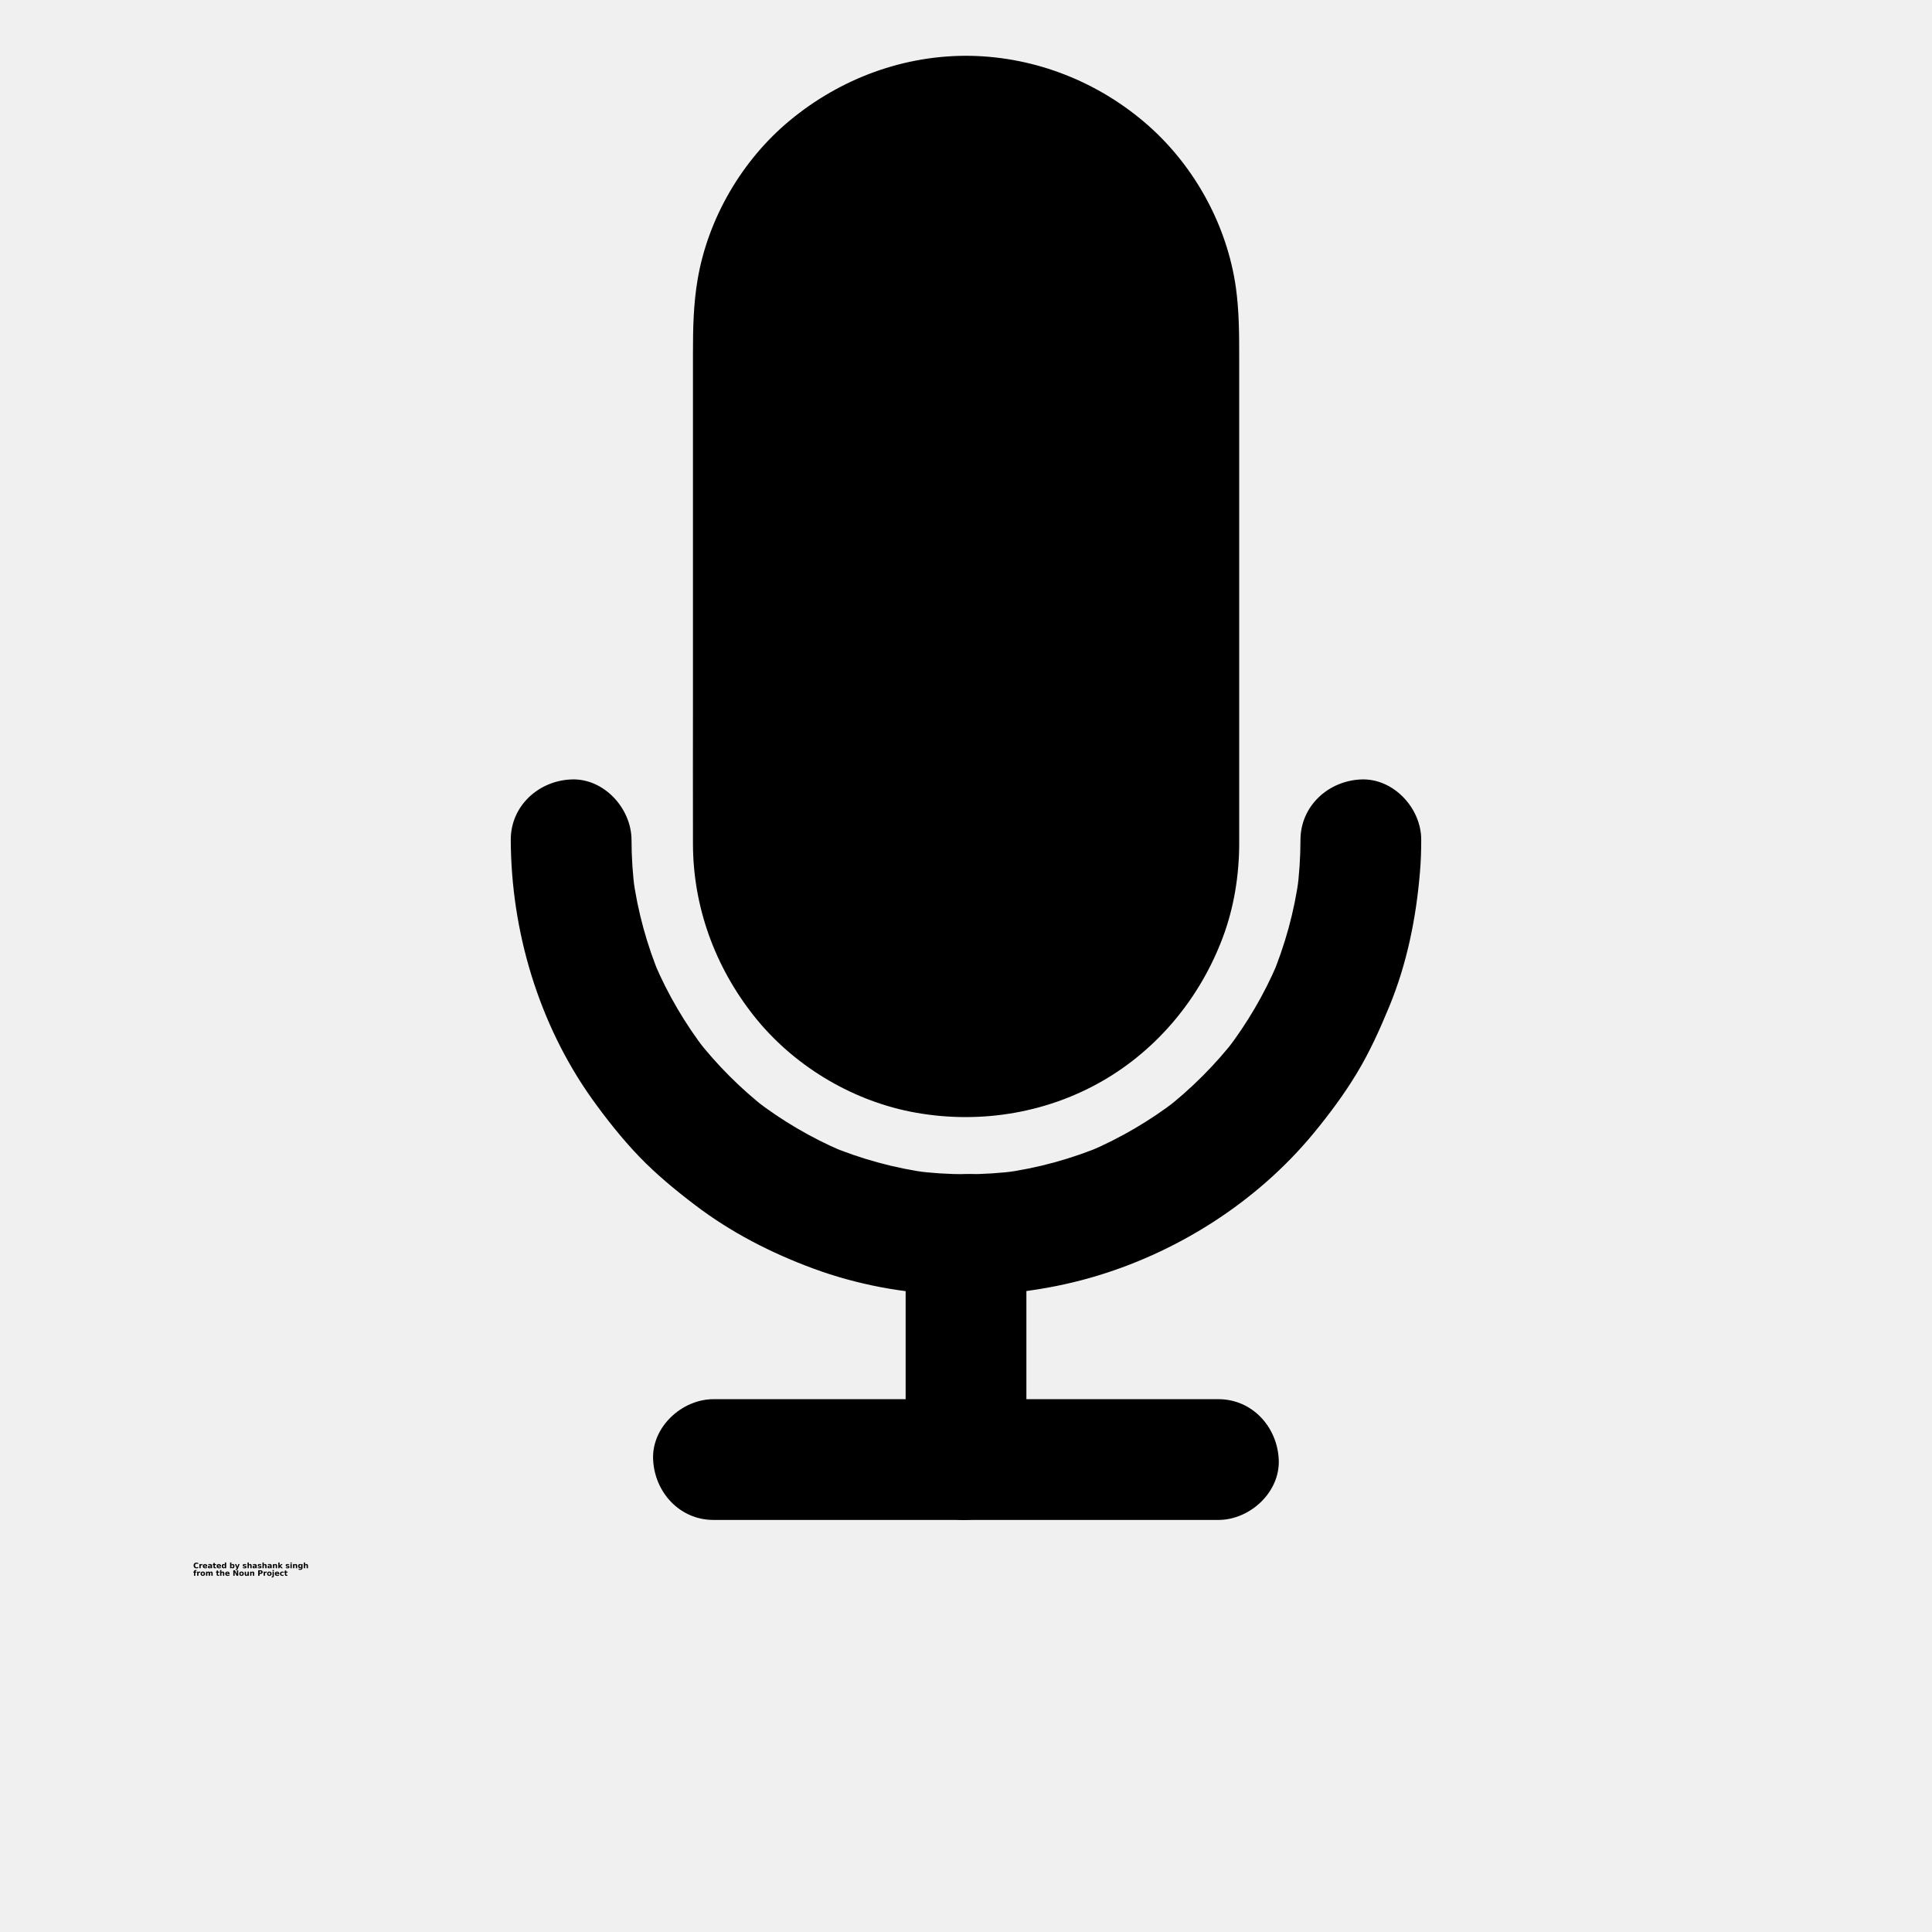
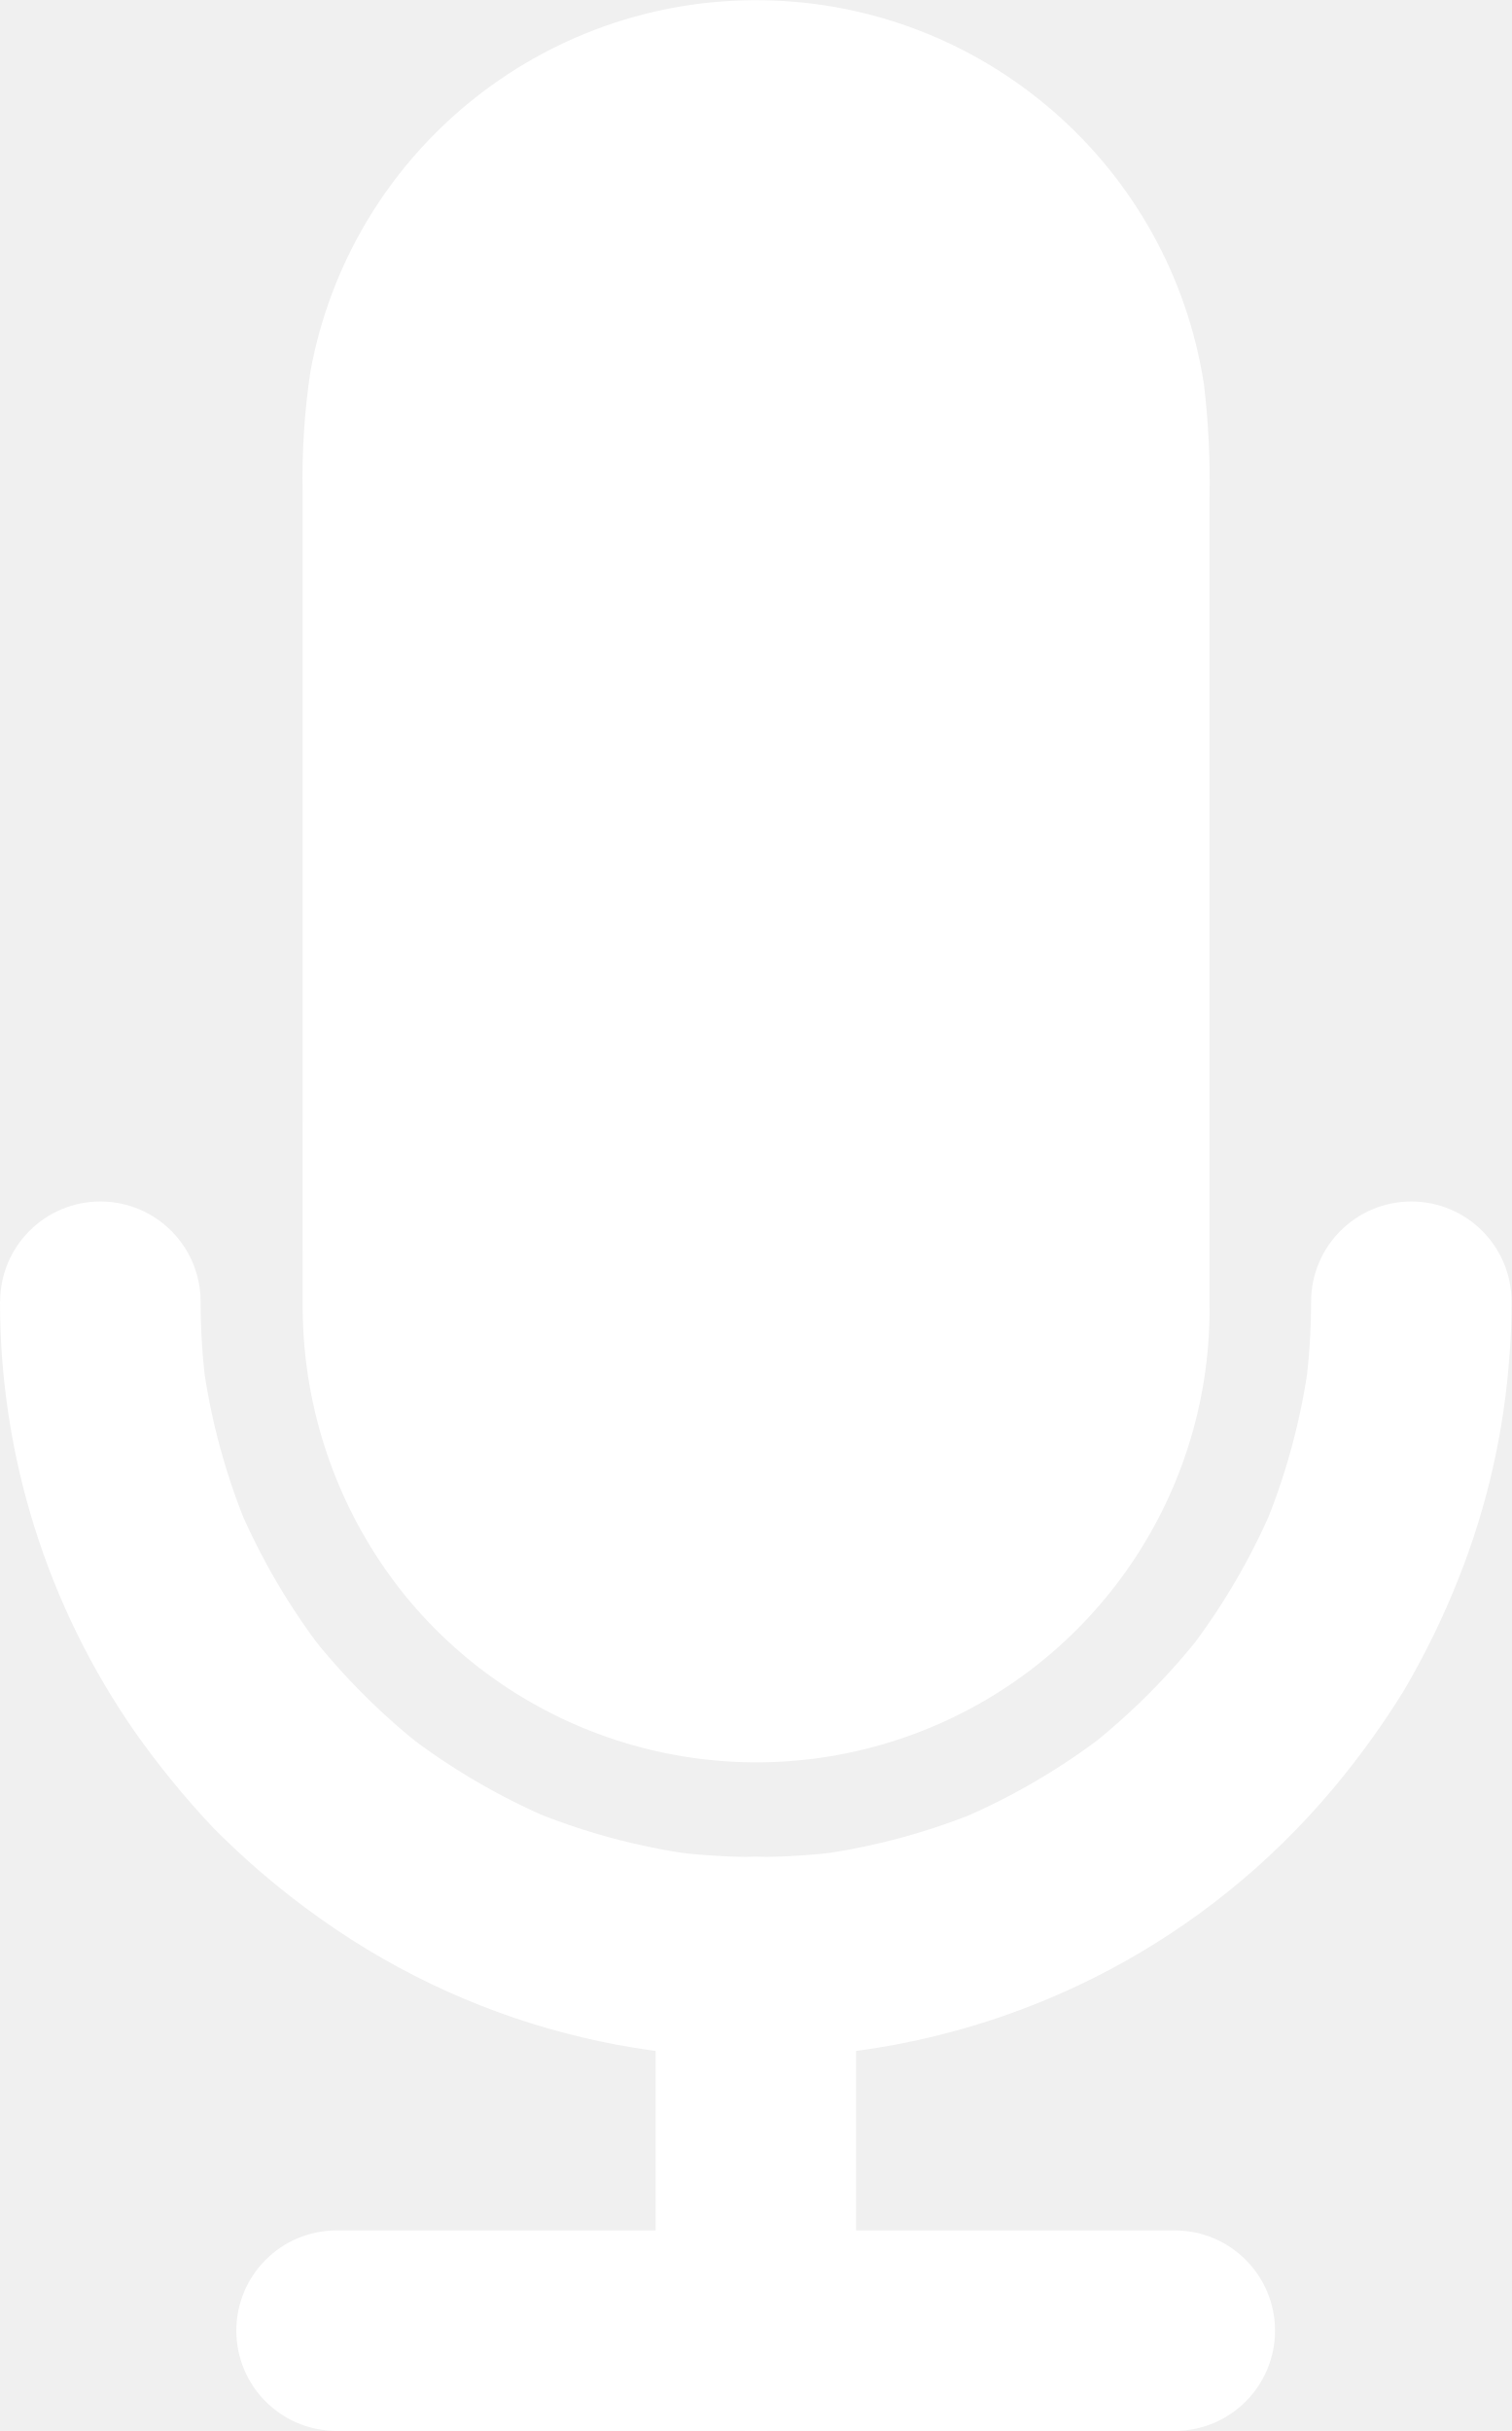
- <svg xmlns="http://www.w3.org/2000/svg" xmlns:xlink="http://www.w3.org/1999/xlink" width="700pt" height="700pt" version="1.1" viewBox="0 0 700 700">
+ <svg xmlns="http://www.w3.org/2000/svg" width="89.731" height="144.306" viewBox="0 0 89.731 144.306">
  <defs>
-     <symbol id="v" overflow="visible">
-       <path d="m1.828-0.109c-0.094 0.055-0.195 0.09-0.297 0.109-0.094 0.02-0.199 0.031-0.312 0.031-0.336 0-0.602-0.086-0.797-0.266-0.188-0.188-0.281-0.441-0.281-0.766 0-0.312 0.094-0.562 0.281-0.75 0.195-0.188 0.461-0.281 0.797-0.281 0.113 0 0.219 0.016 0.312 0.047 0.102 0.023 0.203 0.059 0.297 0.109v0.406c-0.094-0.062-0.188-0.109-0.281-0.141s-0.195-0.047-0.297-0.047c-0.18 0-0.32 0.062-0.422 0.188-0.105 0.117-0.156 0.273-0.156 0.469 0 0.211 0.051 0.375 0.156 0.5 0.102 0.117 0.242 0.172 0.422 0.172 0.102 0 0.203-0.016 0.297-0.047s0.188-0.078 0.281-0.141z" />
-     </symbol>
-     <symbol id="f" overflow="visible">
-       <path d="m1.344-1.094c-0.043-0.02-0.086-0.031-0.125-0.031-0.043-0.008-0.086-0.016-0.125-0.016-0.125 0-0.227 0.043-0.297 0.125-0.062 0.074-0.094 0.184-0.094 0.328v0.688h-0.469v-1.5h0.469v0.25c0.062-0.094 0.129-0.16 0.203-0.203 0.082-0.051 0.18-0.078 0.297-0.078h0.047c0.02 0 0.051 0.008 0.094 0.016z" />
-     </symbol>
-     <symbol id="a" overflow="visible">
-       <path d="m1.719-0.75v0.141h-1.109c0.008 0.105 0.047 0.188 0.109 0.25 0.07 0.055 0.172 0.078 0.297 0.078 0.102 0 0.207-0.016 0.312-0.047 0.102-0.031 0.211-0.07 0.328-0.125v0.359c-0.117 0.043-0.23 0.074-0.344 0.094-0.117 0.02-0.23 0.031-0.344 0.031-0.273 0-0.48-0.066-0.625-0.203-0.148-0.133-0.219-0.328-0.219-0.578 0-0.238 0.07-0.426 0.219-0.562 0.145-0.145 0.348-0.219 0.609-0.219 0.227 0 0.41 0.074 0.547 0.219 0.145 0.137 0.219 0.324 0.219 0.562zm-0.484-0.156c0-0.094-0.027-0.164-0.078-0.219-0.055-0.062-0.125-0.094-0.219-0.094-0.086 0-0.156 0.027-0.219 0.078-0.062 0.055-0.102 0.133-0.109 0.234z" />
-     </symbol>
-     <symbol id="e" overflow="visible">
-       <path d="m0.906-0.672c-0.105 0-0.184 0.016-0.234 0.047-0.055 0.031-0.078 0.086-0.078 0.156 0 0.062 0.02 0.109 0.062 0.141 0.039 0.031 0.098 0.047 0.172 0.047 0.094 0 0.164-0.031 0.219-0.094 0.062-0.062 0.094-0.145 0.094-0.25v-0.047zm0.719-0.188v0.859h-0.484v-0.219c-0.062 0.094-0.137 0.164-0.219 0.203-0.074 0.031-0.168 0.047-0.281 0.047-0.156 0-0.281-0.039-0.375-0.125-0.094-0.094-0.141-0.211-0.141-0.359 0-0.176 0.055-0.301 0.172-0.375 0.125-0.082 0.312-0.125 0.562-0.125h0.281v-0.047c0-0.07-0.031-0.125-0.094-0.156-0.055-0.039-0.141-0.062-0.266-0.062-0.105 0-0.203 0.012-0.297 0.031-0.086 0.023-0.164 0.055-0.234 0.094v-0.359c0.102-0.031 0.207-0.051 0.312-0.062 0.102-0.008 0.203-0.016 0.297-0.016 0.27 0 0.461 0.055 0.578 0.156 0.125 0.105 0.188 0.277 0.188 0.516z" />
-     </symbol>
-     <symbol id="d" overflow="visible">
-       <path d="m0.75-1.922v0.422h0.5v0.344h-0.5v0.641c0 0.062 0.008 0.109 0.031 0.141 0.031 0.023 0.086 0.031 0.172 0.031h0.25v0.344h-0.406c-0.188 0-0.324-0.035-0.406-0.109-0.074-0.082-0.109-0.219-0.109-0.406v-0.641h-0.25v-0.344h0.25v-0.422z" />
-     </symbol>
-     <symbol id="k" overflow="visible">
-       <path d="m1.25-1.281v-0.797h0.484v2.078h-0.484v-0.219c-0.074 0.094-0.152 0.164-0.234 0.203-0.074 0.031-0.164 0.047-0.266 0.047-0.18 0-0.328-0.07-0.453-0.219-0.117-0.145-0.172-0.332-0.172-0.562 0-0.227 0.055-0.414 0.172-0.562 0.125-0.145 0.273-0.219 0.453-0.219 0.102 0 0.191 0.023 0.266 0.062 0.082 0.043 0.16 0.105 0.234 0.188zm-0.312 0.969c0.094 0 0.164-0.035 0.219-0.109 0.062-0.07 0.094-0.18 0.094-0.328 0-0.133-0.031-0.238-0.094-0.312-0.055-0.082-0.125-0.125-0.219-0.125-0.105 0-0.184 0.043-0.234 0.125-0.055 0.074-0.078 0.18-0.078 0.312 0 0.148 0.023 0.258 0.078 0.328 0.051 0.074 0.129 0.109 0.234 0.109z" />
-     </symbol>
-     <symbol id="j" overflow="visible">
-       <path d="m1.031-0.312c0.094 0 0.164-0.035 0.219-0.109 0.062-0.07 0.094-0.18 0.094-0.328 0-0.133-0.031-0.238-0.094-0.312-0.055-0.082-0.125-0.125-0.219-0.125-0.105 0-0.188 0.043-0.25 0.125-0.055 0.074-0.078 0.18-0.078 0.312 0 0.148 0.023 0.258 0.078 0.328 0.062 0.074 0.145 0.109 0.25 0.109zm-0.328-0.969c0.07-0.082 0.145-0.145 0.219-0.188 0.082-0.039 0.176-0.062 0.281-0.062 0.188 0 0.336 0.074 0.453 0.219 0.113 0.148 0.172 0.336 0.172 0.562 0 0.23-0.059 0.418-0.172 0.562-0.117 0.148-0.266 0.219-0.453 0.219-0.105 0-0.199-0.016-0.281-0.047-0.074-0.039-0.148-0.109-0.219-0.203v0.219h-0.469v-2.078h0.469z" />
-     </symbol>
-     <symbol id="i" overflow="visible">
-       <path d="m0.031-1.5h0.484l0.391 1.016 0.344-1.016h0.484l-0.625 1.641c-0.062 0.164-0.141 0.281-0.234 0.344-0.086 0.07-0.195 0.109-0.328 0.109h-0.266v-0.312h0.141c0.082 0 0.141-0.016 0.172-0.047 0.039-0.023 0.07-0.07 0.094-0.141l0.016-0.031z" />
-     </symbol>
-     <symbol id="c" overflow="visible">
-       <path d="m1.391-1.453v0.375c-0.094-0.051-0.195-0.086-0.297-0.109-0.094-0.02-0.184-0.031-0.266-0.031-0.086 0-0.152 0.016-0.203 0.047-0.043 0.023-0.062 0.055-0.062 0.094 0 0.043 0.016 0.074 0.047 0.094 0.031 0.023 0.094 0.039 0.188 0.047l0.078 0.016c0.25 0.031 0.414 0.086 0.5 0.156 0.082 0.062 0.125 0.172 0.125 0.328s-0.062 0.277-0.188 0.359c-0.117 0.074-0.289 0.109-0.516 0.109-0.105 0-0.211-0.012-0.312-0.031-0.105-0.008-0.211-0.031-0.312-0.062v-0.359c0.094 0.055 0.188 0.09 0.281 0.109 0.102 0.023 0.207 0.031 0.312 0.031 0.094 0 0.16-0.008 0.203-0.031 0.051-0.031 0.078-0.07 0.078-0.125 0-0.039-0.016-0.07-0.047-0.094-0.031-0.02-0.102-0.035-0.203-0.047l-0.078-0.016c-0.219-0.02-0.371-0.066-0.453-0.141-0.086-0.07-0.125-0.18-0.125-0.328 0-0.156 0.051-0.27 0.156-0.344 0.113-0.082 0.281-0.125 0.5-0.125 0.094 0 0.188 0.012 0.281 0.031 0.102 0.012 0.207 0.027 0.312 0.047z" />
-     </symbol>
-     <symbol id="b" overflow="visible">
-       <path d="m1.734-0.906v0.906h-0.484v-0.688c0-0.133-0.008-0.223-0.016-0.266 0-0.051-0.008-0.094-0.016-0.125-0.023-0.031-0.047-0.051-0.078-0.062-0.031-0.02-0.07-0.031-0.109-0.031-0.105 0-0.188 0.043-0.25 0.125-0.055 0.074-0.078 0.18-0.078 0.312v0.734h-0.469v-2.078h0.469v0.797c0.07-0.082 0.148-0.145 0.234-0.188 0.082-0.039 0.172-0.062 0.266-0.062 0.176 0 0.305 0.055 0.391 0.156 0.094 0.105 0.141 0.262 0.141 0.469z" />
-     </symbol>
-     <symbol id="h" overflow="visible">
-       <path d="m1.734-0.906v0.906h-0.484v-0.703c0-0.125-0.008-0.207-0.016-0.25 0-0.051-0.008-0.094-0.016-0.125-0.023-0.031-0.047-0.051-0.078-0.062-0.031-0.02-0.07-0.031-0.109-0.031-0.105 0-0.188 0.043-0.25 0.125-0.055 0.074-0.078 0.18-0.078 0.312v0.734h-0.469v-1.5h0.469v0.219c0.07-0.082 0.148-0.145 0.234-0.188 0.082-0.039 0.172-0.062 0.266-0.062 0.176 0 0.305 0.055 0.391 0.156 0.094 0.105 0.141 0.262 0.141 0.469z" />
-     </symbol>
-     <symbol id="u" overflow="visible">
-       <path d="m0.234-2.078h0.469v1.125l0.547-0.547h0.562l-0.734 0.688 0.797 0.812h-0.578l-0.594-0.625v0.625h-0.469z" />
-     </symbol>
-     <symbol id="t" overflow="visible">
-       <path d="m0.234-1.5h0.469v1.5h-0.469zm0-0.578h0.469v0.391h-0.469z" />
-     </symbol>
-     <symbol id="s" overflow="visible">
-       <path d="m1.25-0.25c-0.074 0.086-0.152 0.148-0.234 0.188-0.074 0.043-0.164 0.062-0.266 0.062-0.18 0-0.328-0.07-0.453-0.219-0.117-0.145-0.172-0.328-0.172-0.547s0.055-0.398 0.172-0.547c0.125-0.145 0.273-0.219 0.453-0.219 0.102 0 0.191 0.023 0.266 0.062 0.082 0.043 0.16 0.105 0.234 0.188v-0.219h0.484v1.344c0 0.238-0.078 0.422-0.234 0.547-0.156 0.133-0.375 0.203-0.656 0.203-0.094 0-0.188-0.012-0.281-0.031-0.086-0.012-0.168-0.031-0.25-0.062v-0.375c0.082 0.051 0.16 0.086 0.234 0.109 0.082 0.031 0.164 0.047 0.25 0.047 0.156 0 0.27-0.039 0.344-0.109 0.07-0.074 0.109-0.18 0.109-0.328zm-0.312-0.938c-0.105 0-0.184 0.039-0.234 0.109-0.055 0.074-0.078 0.18-0.078 0.312 0 0.137 0.023 0.242 0.078 0.312 0.051 0.074 0.129 0.109 0.234 0.109 0.094 0 0.164-0.035 0.219-0.109 0.062-0.07 0.094-0.176 0.094-0.312 0-0.133-0.031-0.238-0.094-0.312-0.055-0.07-0.125-0.109-0.219-0.109z" />
-     </symbol>
-     <symbol id="r" overflow="visible">
-       <path d="m1.219-2.078v0.312h-0.266c-0.074 0-0.125 0.016-0.156 0.047-0.023 0.023-0.031 0.062-0.031 0.125v0.094h0.406v0.344h-0.406v1.156h-0.469v-1.156h-0.25v-0.344h0.25v-0.094c0-0.164 0.039-0.285 0.125-0.359 0.094-0.082 0.234-0.125 0.422-0.125z" />
-     </symbol>
-     <symbol id="g" overflow="visible">
-       <path d="m0.938-1.188c-0.105 0-0.188 0.039-0.25 0.109-0.055 0.074-0.078 0.184-0.078 0.328 0 0.148 0.023 0.262 0.078 0.344 0.062 0.074 0.145 0.109 0.25 0.109 0.102 0 0.18-0.035 0.234-0.109 0.062-0.082 0.094-0.195 0.094-0.344 0-0.145-0.031-0.254-0.094-0.328-0.055-0.07-0.133-0.109-0.234-0.109zm0-0.344c0.258 0 0.461 0.074 0.609 0.219 0.145 0.137 0.219 0.324 0.219 0.562 0 0.25-0.074 0.445-0.219 0.578-0.148 0.137-0.352 0.203-0.609 0.203-0.262 0-0.465-0.066-0.609-0.203-0.137-0.133-0.203-0.328-0.203-0.578 0-0.238 0.066-0.426 0.203-0.562 0.145-0.145 0.348-0.219 0.609-0.219z" />
-     </symbol>
-     <symbol id="q" overflow="visible">
-       <path d="m1.609-1.25c0.062-0.094 0.133-0.16 0.219-0.203 0.082-0.051 0.176-0.078 0.281-0.078 0.164 0 0.297 0.055 0.391 0.156 0.094 0.105 0.141 0.262 0.141 0.469v0.906h-0.484v-0.781-0.031-0.062c0-0.102-0.016-0.176-0.047-0.219-0.031-0.051-0.086-0.078-0.156-0.078-0.086 0-0.152 0.039-0.203 0.109-0.055 0.074-0.078 0.184-0.078 0.328v0.734h-0.484v-0.781c0-0.164-0.016-0.27-0.047-0.312-0.023-0.051-0.07-0.078-0.141-0.078-0.094 0-0.168 0.043-0.219 0.125-0.055 0.074-0.078 0.18-0.078 0.312v0.734h-0.469v-1.5h0.469v0.219c0.062-0.082 0.129-0.145 0.203-0.188 0.082-0.039 0.164-0.062 0.25-0.062 0.102 0 0.191 0.027 0.266 0.078 0.082 0.055 0.145 0.121 0.188 0.203z" />
-     </symbol>
-     <symbol id="p" overflow="visible">
-       <path d="m0.25-2h0.578l0.719 1.375v-1.375h0.484v2h-0.562l-0.734-1.375v1.375h-0.484z" />
-     </symbol>
-     <symbol id="o" overflow="visible">
-       <path d="m0.219-0.578v-0.922h0.469v0.156 0.312 0.234 0.266c0.008 0.055 0.023 0.09 0.047 0.109 0.02 0.031 0.047 0.059 0.078 0.078 0.031 0.012 0.066 0.016 0.109 0.016 0.094 0 0.164-0.035 0.219-0.109 0.062-0.07 0.094-0.176 0.094-0.312v-0.75h0.484v1.5h-0.484v-0.219c-0.074 0.094-0.152 0.164-0.234 0.203-0.074 0.031-0.156 0.047-0.25 0.047-0.18 0-0.312-0.051-0.406-0.156-0.086-0.102-0.125-0.254-0.125-0.453z" />
-     </symbol>
-     <symbol id="n" overflow="visible">
-       <path d="m0.25-2h0.859c0.25 0 0.441 0.059 0.578 0.172 0.133 0.117 0.203 0.277 0.203 0.484 0 0.211-0.07 0.371-0.203 0.484-0.137 0.117-0.328 0.172-0.578 0.172h-0.344v0.688h-0.516zm0.516 0.375v0.562h0.281c0.102 0 0.18-0.02 0.234-0.062 0.051-0.051 0.078-0.125 0.078-0.219s-0.027-0.16-0.078-0.203c-0.055-0.051-0.133-0.078-0.234-0.078z" />
-     </symbol>
-     <symbol id="m" overflow="visible">
-       <path d="m0.234-1.5h0.469v1.469c0 0.207-0.047 0.363-0.141 0.469-0.094 0.102-0.234 0.156-0.422 0.156h-0.234v-0.312h0.078c0.094 0 0.156-0.023 0.188-0.062 0.039-0.043 0.062-0.125 0.062-0.25zm0-0.578h0.469v0.391h-0.469z" />
-     </symbol>
-     <symbol id="l" overflow="visible">
-       <path d="m1.438-1.453v0.391c-0.062-0.039-0.133-0.07-0.203-0.094-0.062-0.02-0.133-0.031-0.203-0.031-0.125 0-0.23 0.043-0.312 0.125-0.074 0.074-0.109 0.18-0.109 0.312 0 0.148 0.035 0.262 0.109 0.344 0.082 0.074 0.188 0.109 0.312 0.109 0.082 0 0.156-0.008 0.219-0.031 0.07-0.031 0.133-0.066 0.188-0.109v0.391c-0.074 0.031-0.152 0.051-0.234 0.062-0.074 0.008-0.148 0.016-0.219 0.016-0.273 0-0.484-0.066-0.641-0.203-0.148-0.133-0.219-0.328-0.219-0.578 0-0.238 0.07-0.426 0.219-0.562 0.156-0.145 0.367-0.219 0.641-0.219 0.07 0 0.145 0.012 0.219 0.031 0.082 0.012 0.16 0.027 0.234 0.047z" />
-     </symbol>
+     <style>
+       .cls-1 {
+         fill: #fff;
+       }
+     </style>
  </defs>
-   <g>
-     <path d="m438.05 305.81c0 48.617-39.43 88.047-88.047 88.047s-88.047-39.43-88.047-88.047v-186.59c0-48.617 39.43-88.047 88.047-88.047s88.047 39.43 88.047 88.047z" />
-     <path d="m427.11 305.81c0 2.789-0.109 5.578-0.383 8.367-0.109 0.984-0.93 4.703-0.164 1.586-0.383 1.422-0.492 2.953-0.766 4.43-0.984 5.031-2.461 10.008-4.32 14.766-0.109 0.219-0.164 0.438-0.273 0.656-0.438 1.094-0.383 0.875 0.273-0.602 0 0.273-0.438 1.039-0.602 1.312-0.547 1.203-1.094 2.406-1.695 3.609-1.258 2.461-2.625 4.867-4.102 7.219-1.258 2.023-2.68 3.992-4.047 5.906-1.422 1.969 1.203-1.422 0.164-0.219-0.383 0.438-0.766 0.93-1.148 1.367-0.93 1.094-1.859 2.188-2.844 3.227-1.586 1.75-3.281 3.445-5.031 5.086-0.984 0.875-1.914 1.75-2.953 2.625-0.438 0.383-0.93 0.766-1.367 1.148-0.383 0.328-0.766 0.602-1.094 0.875 1.203-0.875 1.422-1.094 0.82-0.602-4.266 2.953-8.422 5.852-13.07 8.203-1.094 0.547-2.133 1.094-3.227 1.586-0.438 0.219-1.477 0.875-1.969 0.875 0.164 0 2.461-0.984 0.602-0.273-2.516 0.984-5.031 1.859-7.602 2.625-2.57 0.766-5.25 1.422-7.875 1.969-1.203 0.219-2.461 0.438-3.664 0.656-2.023 0.328 0.492 0 0.656-0.055-0.766 0.328-2.133 0.273-3.008 0.328-5.305 0.492-10.719 0.547-16.023 0.055-1.094-0.109-2.734 0.055-3.773-0.383 0.492 0.055 0.93 0.109 1.422 0.164-0.492-0.055-0.984-0.164-1.477-0.219-0.602-0.109-1.203-0.219-1.859-0.328-2.789-0.492-5.523-1.148-8.258-1.969-2.352-0.656-4.648-1.477-6.945-2.297-0.547-0.219-1.094-0.492-1.695-0.656-1.531-0.492 2.516 1.148 0.273 0.109-1.312-0.602-2.625-1.203-3.938-1.859-4.648-2.297-8.969-5.086-13.125-8.094-0.109-0.055-0.219-0.164-0.273-0.219-0.93-0.711-0.766-0.602 0.492 0.383-0.438-0.055-1.312-1.094-1.695-1.367-0.93-0.766-1.805-1.531-2.68-2.352-1.969-1.75-3.828-3.609-5.633-5.523-0.82-0.875-1.586-1.75-2.406-2.68-0.438-0.492-2.188-2.023-2.297-2.789 0.273 0.383 0.547 0.711 0.82 1.094-0.273-0.383-0.602-0.766-0.875-1.148-0.273-0.383-0.547-0.766-0.82-1.148-0.82-1.148-1.641-2.352-2.406-3.555-1.422-2.242-2.734-4.484-3.992-6.836-0.547-1.094-1.094-2.133-1.586-3.227-0.219-0.438-0.383-0.875-0.602-1.312s-0.383-0.875-0.602-1.312c0.602 1.477 0.711 1.695 0.273 0.602-1.859-4.812-3.391-9.68-4.43-14.766-0.273-1.203-0.492-2.461-0.656-3.664-0.055-0.273-0.055-0.492-0.109-0.766-0.164-1.203-0.164-0.984 0.055 0.656-0.219-0.492-0.164-1.312-0.219-1.859-0.328-2.898-0.492-5.797-0.492-8.75v-1.586-6.945-30.188-89.578-58.133-1.695c0-2.57 0.164-5.086 0.383-7.602 0.055-0.766 0.164-1.477 0.219-2.242 0.164-1.531-0.383 0.109-0.109 0.656-0.383-0.766 0.602-3.445 0.766-4.43 1.039-5.305 2.68-10.391 4.594-15.477 0.438-1.094-0.219-0.766-0.273 0.602 0-0.547 0.656-1.477 0.875-1.969 0.492-1.094 1.039-2.188 1.586-3.227 1.203-2.352 2.516-4.648 3.938-6.891 1.258-2.023 2.68-3.992 4.047-5.906 1.477-2.023-1.586 1.914 0.055-0.055 0.383-0.438 0.766-0.93 1.148-1.367 0.93-1.094 1.859-2.188 2.844-3.227 1.695-1.859 3.445-3.609 5.305-5.305 0.875-0.82 1.75-1.586 2.68-2.352 0.438-0.383 0.93-0.766 1.367-1.148 2.133-1.805-1.422 1.039 0.328-0.273 4.102-2.953 8.312-5.688 12.797-7.984 1.203-0.602 2.352-1.203 3.609-1.75 0.438-0.219 1.203-0.711 1.641-0.711-0.438 0.164-0.875 0.383-1.258 0.547 0.438-0.164 0.875-0.383 1.367-0.547 2.516-0.984 5.031-1.859 7.602-2.57 2.352-0.656 4.758-1.258 7.164-1.75 1.203-0.219 2.461-0.438 3.664-0.656 2.625-0.438-2.57 0.273 0.055 0 0.766-0.109 1.477-0.164 2.242-0.219 5.578-0.547 11.211-0.547 16.789 0 0.984 0.109 4.703 0.93 1.586 0.164 1.203 0.328 2.461 0.383 3.664 0.602 2.68 0.492 5.305 1.148 7.93 1.914 2.352 0.656 4.648 1.477 6.945 2.297 0.438 0.164 1.75 0.438 2.023 0.82-0.438-0.164-0.875-0.383-1.258-0.547 0.328 0.164 0.656 0.273 0.984 0.438 1.312 0.602 2.625 1.203 3.938 1.859 4.594 2.352 8.914 5.086 13.125 8.148 1.969 1.422-1.422-1.203-0.219-0.164 0.438 0.383 0.93 0.766 1.367 1.148 0.93 0.766 1.805 1.531 2.68 2.352 1.969 1.75 3.828 3.609 5.633 5.523 0.875 0.984 1.75 1.914 2.625 2.953 0.383 0.438 0.766 0.93 1.148 1.367 0.164 0.164 0.273 0.383 0.438 0.547 0.711 0.93 0.602 0.766-0.383-0.547 0.82 0.547 1.531 2.078 2.133 2.898 0.82 1.148 1.641 2.352 2.406 3.609 1.258 2.023 2.461 4.102 3.609 6.234 0.547 1.094 1.094 2.133 1.586 3.227 0.328 0.656 0.602 1.312 0.875 1.969 1.039 2.297-0.875-2.297 0 0.055 1.914 5.031 3.555 10.172 4.594 15.477 0.219 1.203 0.438 2.461 0.656 3.664 0.328 2.023 0-0.492-0.055-0.656 0.273 0.547 0.219 1.641 0.273 2.242 0.273 2.789 0.438 5.578 0.492 8.367v4.32 25.375 87.664 66.445 3.555c0 5.742 5.031 11.211 10.938 10.938s10.938-4.812 10.938-10.938v-51.242-92.312-33.25c0-8.367-0.055-16.516-1.203-24.828-3.172-22.367-14.766-43.641-31.664-58.625-17.828-15.75-40.688-24.883-64.531-25.32-23.953-0.383-47.086 8.203-65.461 23.461-17.281 14.328-29.586 35.383-33.359 57.531-1.531 8.969-1.695 17.719-1.695 26.742v32.211 92.203c0 17.828-0.055 35.602 0 53.43 0.055 22.805 7.984 44.461 22.094 62.289 13.945 17.609 34.617 30.242 56.656 34.672 23.68 4.703 48.508 0.984 69.508-11.047 20.289-11.648 35.602-30.352 43.75-52.172 3.992-10.664 5.852-22.258 5.906-33.633 0-5.742-5.031-11.211-10.938-10.938-5.961 0.164-10.938 4.703-10.938 10.828z" />
-     <path d="m185.06 304.23c0.109 33.141 10.117 66.773 29.422 93.898 5.25 7.328 10.883 14.438 17.117 20.945 6.234 6.453 13.07 12.086 20.18 17.5 13.07 9.953 27.562 17.391 42.984 23.078 31.609 11.648 67.648 12.523 100.02 3.391 31.281-8.859 60.484-27.344 81.211-52.5 5.578-6.781 10.883-13.891 15.422-21.383 4.758-7.82 8.477-16.078 11.977-24.555 6.398-15.531 9.734-32.102 11.102-48.836 0.328-3.828 0.438-7.656 0.438-11.484 0.055-11.43-10.062-22.422-21.875-21.875-11.867 0.547-21.82 9.625-21.875 21.875 0 6.344-0.438 12.688-1.258 18.977 0.273-1.914 0.547-3.883 0.766-5.797-1.695 12.688-5.086 25.047-10.062 36.859 0.711-1.75 1.477-3.5 2.188-5.25-4.812 11.266-11.047 21.875-18.539 31.609 1.148-1.477 2.297-2.953 3.445-4.43-7.492 9.625-16.133 18.266-25.758 25.758 1.477-1.148 2.953-2.297 4.43-3.445-9.734 7.492-20.344 13.727-31.609 18.539 1.75-0.711 3.5-1.477 5.25-2.188-11.812 4.977-24.172 8.367-36.859 10.062 1.914-0.273 3.883-0.547 5.797-0.766-12.578 1.641-25.375 1.641-37.953 0 1.914 0.273 3.883 0.547 5.797 0.766-12.688-1.695-25.047-5.086-36.859-10.062 1.75 0.711 3.5 1.477 5.25 2.188-11.266-4.812-21.875-11.047-31.609-18.539 1.477 1.148 2.953 2.297 4.43 3.445-9.625-7.492-18.266-16.133-25.758-25.758 1.148 1.477 2.297 2.953 3.445 4.43-7.492-9.734-13.727-20.344-18.539-31.609 0.711 1.75 1.477 3.5 2.188 5.25-4.977-11.812-8.367-24.172-10.062-36.859 0.273 1.914 0.547 3.883 0.766 5.797-0.82-6.289-1.258-12.633-1.258-18.977-0.055-11.43-10.062-22.422-21.875-21.875-11.812 0.492-21.875 9.57-21.875 21.82z" />
-     <path d="m371.88 528.83v-71.531-10.008c0-11.43-10.062-22.422-21.875-21.875-11.867 0.547-21.875 9.625-21.875 21.875v71.531 10.008c0 11.43 10.062 22.422 21.875 21.875 11.867-0.547 21.875-9.625 21.875-21.875z" />
-     <path d="m258.51 550.7h61.906 98.547 22.477c11.43 0 22.422-10.062 21.875-21.875-0.547-11.867-9.625-21.875-21.875-21.875h-61.906-98.547-22.477c-11.43 0-22.422 10.062-21.875 21.875 0.547 11.867 9.625 21.875 21.875 21.875z" />
-     <use x="70" y="568.203" xlink:href="#v" />
-     <use x="72.008" y="568.203" xlink:href="#f" />
-     <use x="73.355" y="568.203" xlink:href="#a" />
-     <use x="75.211" y="568.203" xlink:href="#e" />
-     <use x="77.055" y="568.203" xlink:href="#d" />
-     <use x="78.363" y="568.203" xlink:href="#a" />
-     <use x="80.215" y="568.203" xlink:href="#k" />
-     <use x="83.125" y="568.203" xlink:href="#j" />
-     <use x="85.082" y="568.203" xlink:href="#i" />
-     <use x="87.816" y="568.203" xlink:href="#c" />
-     <use x="89.445" y="568.203" xlink:href="#b" />
-     <use x="91.391" y="568.203" xlink:href="#e" />
-     <use x="93.238" y="568.203" xlink:href="#c" />
-     <use x="94.863" y="568.203" xlink:href="#b" />
-     <use x="96.812" y="568.203" xlink:href="#e" />
-     <use x="98.656" y="568.203" xlink:href="#h" />
-     <use x="100.602" y="568.203" xlink:href="#u" />
-     <use x="103.375" y="568.203" xlink:href="#c" />
-     <use x="105" y="568.203" xlink:href="#t" />
-     <use x="105.938" y="568.203" xlink:href="#h" />
-     <use x="107.883" y="568.203" xlink:href="#s" />
-     <use x="109.844" y="568.203" xlink:href="#b" />
-     <use x="70" y="570.938" xlink:href="#r" />
-     <use x="71.191" y="570.938" xlink:href="#f" />
-     <use x="72.539" y="570.938" xlink:href="#g" />
-     <use x="74.418" y="570.938" xlink:href="#q" />
-     <use x="78.219" y="570.938" xlink:href="#d" />
-     <use x="79.523" y="570.938" xlink:href="#b" />
-     <use x="81.473" y="570.938" xlink:href="#a" />
-     <use x="84.277" y="570.938" xlink:href="#p" />
-     <use x="86.566" y="570.938" xlink:href="#g" />
-     <use x="88.445" y="570.938" xlink:href="#o" />
-     <use x="90.391" y="570.938" xlink:href="#h" />
-     <use x="93.289" y="570.938" xlink:href="#n" />
-     <use x="95.293" y="570.938" xlink:href="#f" />
-     <use x="96.645" y="570.938" xlink:href="#g" />
-     <use x="98.52" y="570.938" xlink:href="#m" />
-     <use x="99.457" y="570.938" xlink:href="#a" />
-     <use x="101.312" y="570.938" xlink:href="#l" />
-     <use x="102.934" y="570.938" xlink:href="#d" />
+   <g id="ic_mike" transform="translate(0)">
+     <path id="패스_254" data-name="패스 254" class="cls-1" d="M309.857,105.879a23.95,23.95,0,1,1-47.9,0V55.123a23.95,23.95,0,0,1,47.9,0Z" transform="translate(-241.038 -28.194)" />
+     <path id="패스_255" data-name="패스 255" class="cls-1" d="M298.937,97.905c0,.759-.03,1.517-.1,2.276-.03.268-.253,1.278-.045.431-.1.387-.134.8-.208,1.205a23.465,23.465,0,0,1-1.175,4.017c-.03.06-.045.119-.074.178-.119.3-.1.238.074-.163a1.274,1.274,0,0,1-.163.357c-.149.326-.3.654-.462.982q-.513,1-1.115,1.964c-.342.55-.729,1.086-1.1,1.607s.326-.387.045-.06c-.1.119-.208.253-.312.372-.253.3-.506.6-.774.878-.431.476-.892.937-1.369,1.383-.268.238-.521.476-.8.714-.119.1-.253.208-.372.312s-.208.163-.3.238c.326-.238.387-.3.223-.163a30.322,30.322,0,0,1-3.555,2.231c-.3.149-.58.3-.878.431a1.906,1.906,0,0,1-.536.238c.045,0,.669-.268.163-.074-.684.268-1.368.506-2.067.714s-1.428.387-2.142.536c-.326.06-.669.119-1,.178-.55.089.134,0,.178-.015a2.94,2.94,0,0,1-.818.089,23.7,23.7,0,0,1-4.359.015,3.935,3.935,0,0,1-1.026-.1l.387.045c-.134-.015-.268-.045-.4-.06-.163-.03-.326-.06-.506-.089a19.7,19.7,0,0,1-2.246-.536c-.64-.178-1.264-.4-1.889-.626a4.238,4.238,0,0,0-.462-.178c-.416-.134.684.312.074.03-.357-.163-.714-.326-1.071-.506a25.01,25.01,0,0,1-3.57-2.2.324.324,0,0,1-.074-.06c-.253-.193-.208-.163.134.1-.119-.015-.357-.3-.462-.372-.253-.208-.49-.416-.729-.64-.536-.476-1.041-.982-1.532-1.5-.223-.238-.431-.476-.654-.729-.119-.134-.595-.55-.626-.759.074.1.149.193.223.3-.074-.1-.163-.208-.238-.312l-.223-.312c-.223-.312-.446-.64-.654-.967-.387-.61-.744-1.22-1.086-1.86-.149-.3-.3-.58-.431-.878-.06-.119-.1-.238-.163-.357s-.1-.238-.163-.357c.163.4.193.462.074.163a24.972,24.972,0,0,1-1.205-4.017c-.074-.326-.134-.669-.178-1-.015-.074-.015-.134-.03-.208-.045-.326-.045-.268.015.178a1.885,1.885,0,0,1-.06-.506,21.075,21.075,0,0,1-.134-2.38V46.91c0-.7.045-1.383.1-2.067.015-.208.045-.4.06-.61.045-.416-.1.03-.03.178-.1-.208.163-.937.208-1.205a26.275,26.275,0,0,1,1.25-4.21c.119-.3-.06-.208-.074.163a1.907,1.907,0,0,1,.238-.536c.134-.3.283-.595.431-.878q.49-.959,1.071-1.874c.342-.55.729-1.086,1.1-1.607.4-.55-.431.521.015-.015.1-.119.208-.253.312-.372.253-.3.506-.595.774-.878.462-.506.937-.982,1.442-1.442.238-.223.476-.431.729-.64.119-.1.253-.208.372-.312.58-.49-.387.283.089-.074a27.2,27.2,0,0,1,3.482-2.172c.326-.163.64-.326.982-.476a1.453,1.453,0,0,1,.446-.193c-.119.045-.238.1-.342.149.119-.045.238-.1.372-.149a21.118,21.118,0,0,1,2.067-.7c.64-.178,1.294-.342,1.949-.476.326-.06.669-.119,1-.178.714-.119-.7.074.015,0,.208-.03.4-.045.61-.06a23.423,23.423,0,0,1,4.567,0c.268.03,1.278.253.431.045.326.089.669.1,1,.163a21.663,21.663,0,0,1,2.157.521c.64.178,1.264.4,1.889.626.119.045.476.119.55.223-.119-.045-.238-.1-.342-.149.089.045.178.074.268.119.357.163.714.326,1.071.506a26.893,26.893,0,0,1,3.57,2.216c.536.387-.387-.326-.06-.045.119.1.253.208.372.312.253.208.49.416.729.64.536.476,1.041.982,1.532,1.5.238.268.476.521.714.8.1.119.208.253.312.372.045.045.074.1.119.149.193.253.163.208-.1-.149a3.488,3.488,0,0,1,.58.789c.223.312.446.64.654.982q.513.826.982,1.7c.149.3.3.58.431.878.089.178.163.357.238.536.283.626-.238-.626,0,.015a25.822,25.822,0,0,1,1.25,4.21c.06.326.119.669.178,1,.089.55,0-.134-.015-.178a2.079,2.079,0,0,1,.074.61q.112,1.138.134,2.276V97.9a2.975,2.975,0,1,0,5.951,0V49.81a48.782,48.782,0,0,0-.326-6.754,26.9,26.9,0,0,0-53.044-.8,42.593,42.593,0,0,0-.462,7.274V83.371c0,4.85-.015,9.684,0,14.534a27.324,27.324,0,0,0,6.011,16.944,26.907,26.907,0,0,0,47.826-16.914,2.975,2.975,0,0,0-5.951-.03Z" transform="translate(-233.095 -20.22)" />
+     <path id="패스_256" data-name="패스 256" class="cls-1" d="M185.059,288.328a44.671,44.671,0,0,0,8,25.542,51.837,51.837,0,0,0,4.656,5.7,47.69,47.69,0,0,0,5.489,4.76,44.708,44.708,0,0,0,60.99-7.081,50.138,50.138,0,0,0,4.2-5.817,47.794,47.794,0,0,0,3.258-6.68,44.2,44.2,0,0,0,3.019-13.284c.089-1.041.119-2.083.119-3.124a5.95,5.95,0,0,0-11.9,0,39.935,39.935,0,0,1-.342,5.162c.074-.521.149-1.056.208-1.578a39.153,39.153,0,0,1-2.737,10.026c.193-.476.4-.952.6-1.428a39.609,39.609,0,0,1-5.043,8.6l.937-1.205a40.042,40.042,0,0,1-7.007,7.007l1.205-.937a39.61,39.61,0,0,1-8.6,5.044c.476-.193.952-.4,1.428-.595a39.146,39.146,0,0,1-10.026,2.737c.521-.074,1.056-.149,1.578-.208a39.97,39.97,0,0,1-10.324,0c.521.074,1.056.149,1.578.208a39.154,39.154,0,0,1-10.026-2.737c.476.193.952.4,1.428.6a39.608,39.608,0,0,1-8.6-5.042l1.205.937a40.041,40.041,0,0,1-7.007-7.007l.937,1.205a39.608,39.608,0,0,1-5.043-8.6c.193.476.4.952.6,1.428a39.146,39.146,0,0,1-2.738-10.026c.074.521.149,1.056.208,1.578a39.94,39.94,0,0,1-.342-5.162,5.95,5.95,0,0,0-11.9-.015Z" transform="translate(-185.058 -211.072)" />
+     <path id="패스_257" data-name="패스 257" class="cls-1" d="M340.031,453.532v-22.18a5.95,5.95,0,1,0-11.9,0v22.18a5.95,5.95,0,1,0,11.9,0Z" transform="translate(-289.212 -315.182)" />
+     <path id="패스_258" data-name="패스 258" class="cls-1" d="M242.571,518.851h49.76a5.95,5.95,0,0,0,0-11.9h-49.76a5.95,5.95,0,0,0,0,11.9Z" transform="translate(-222.591 -374.551)" />
  </g>
</svg>
